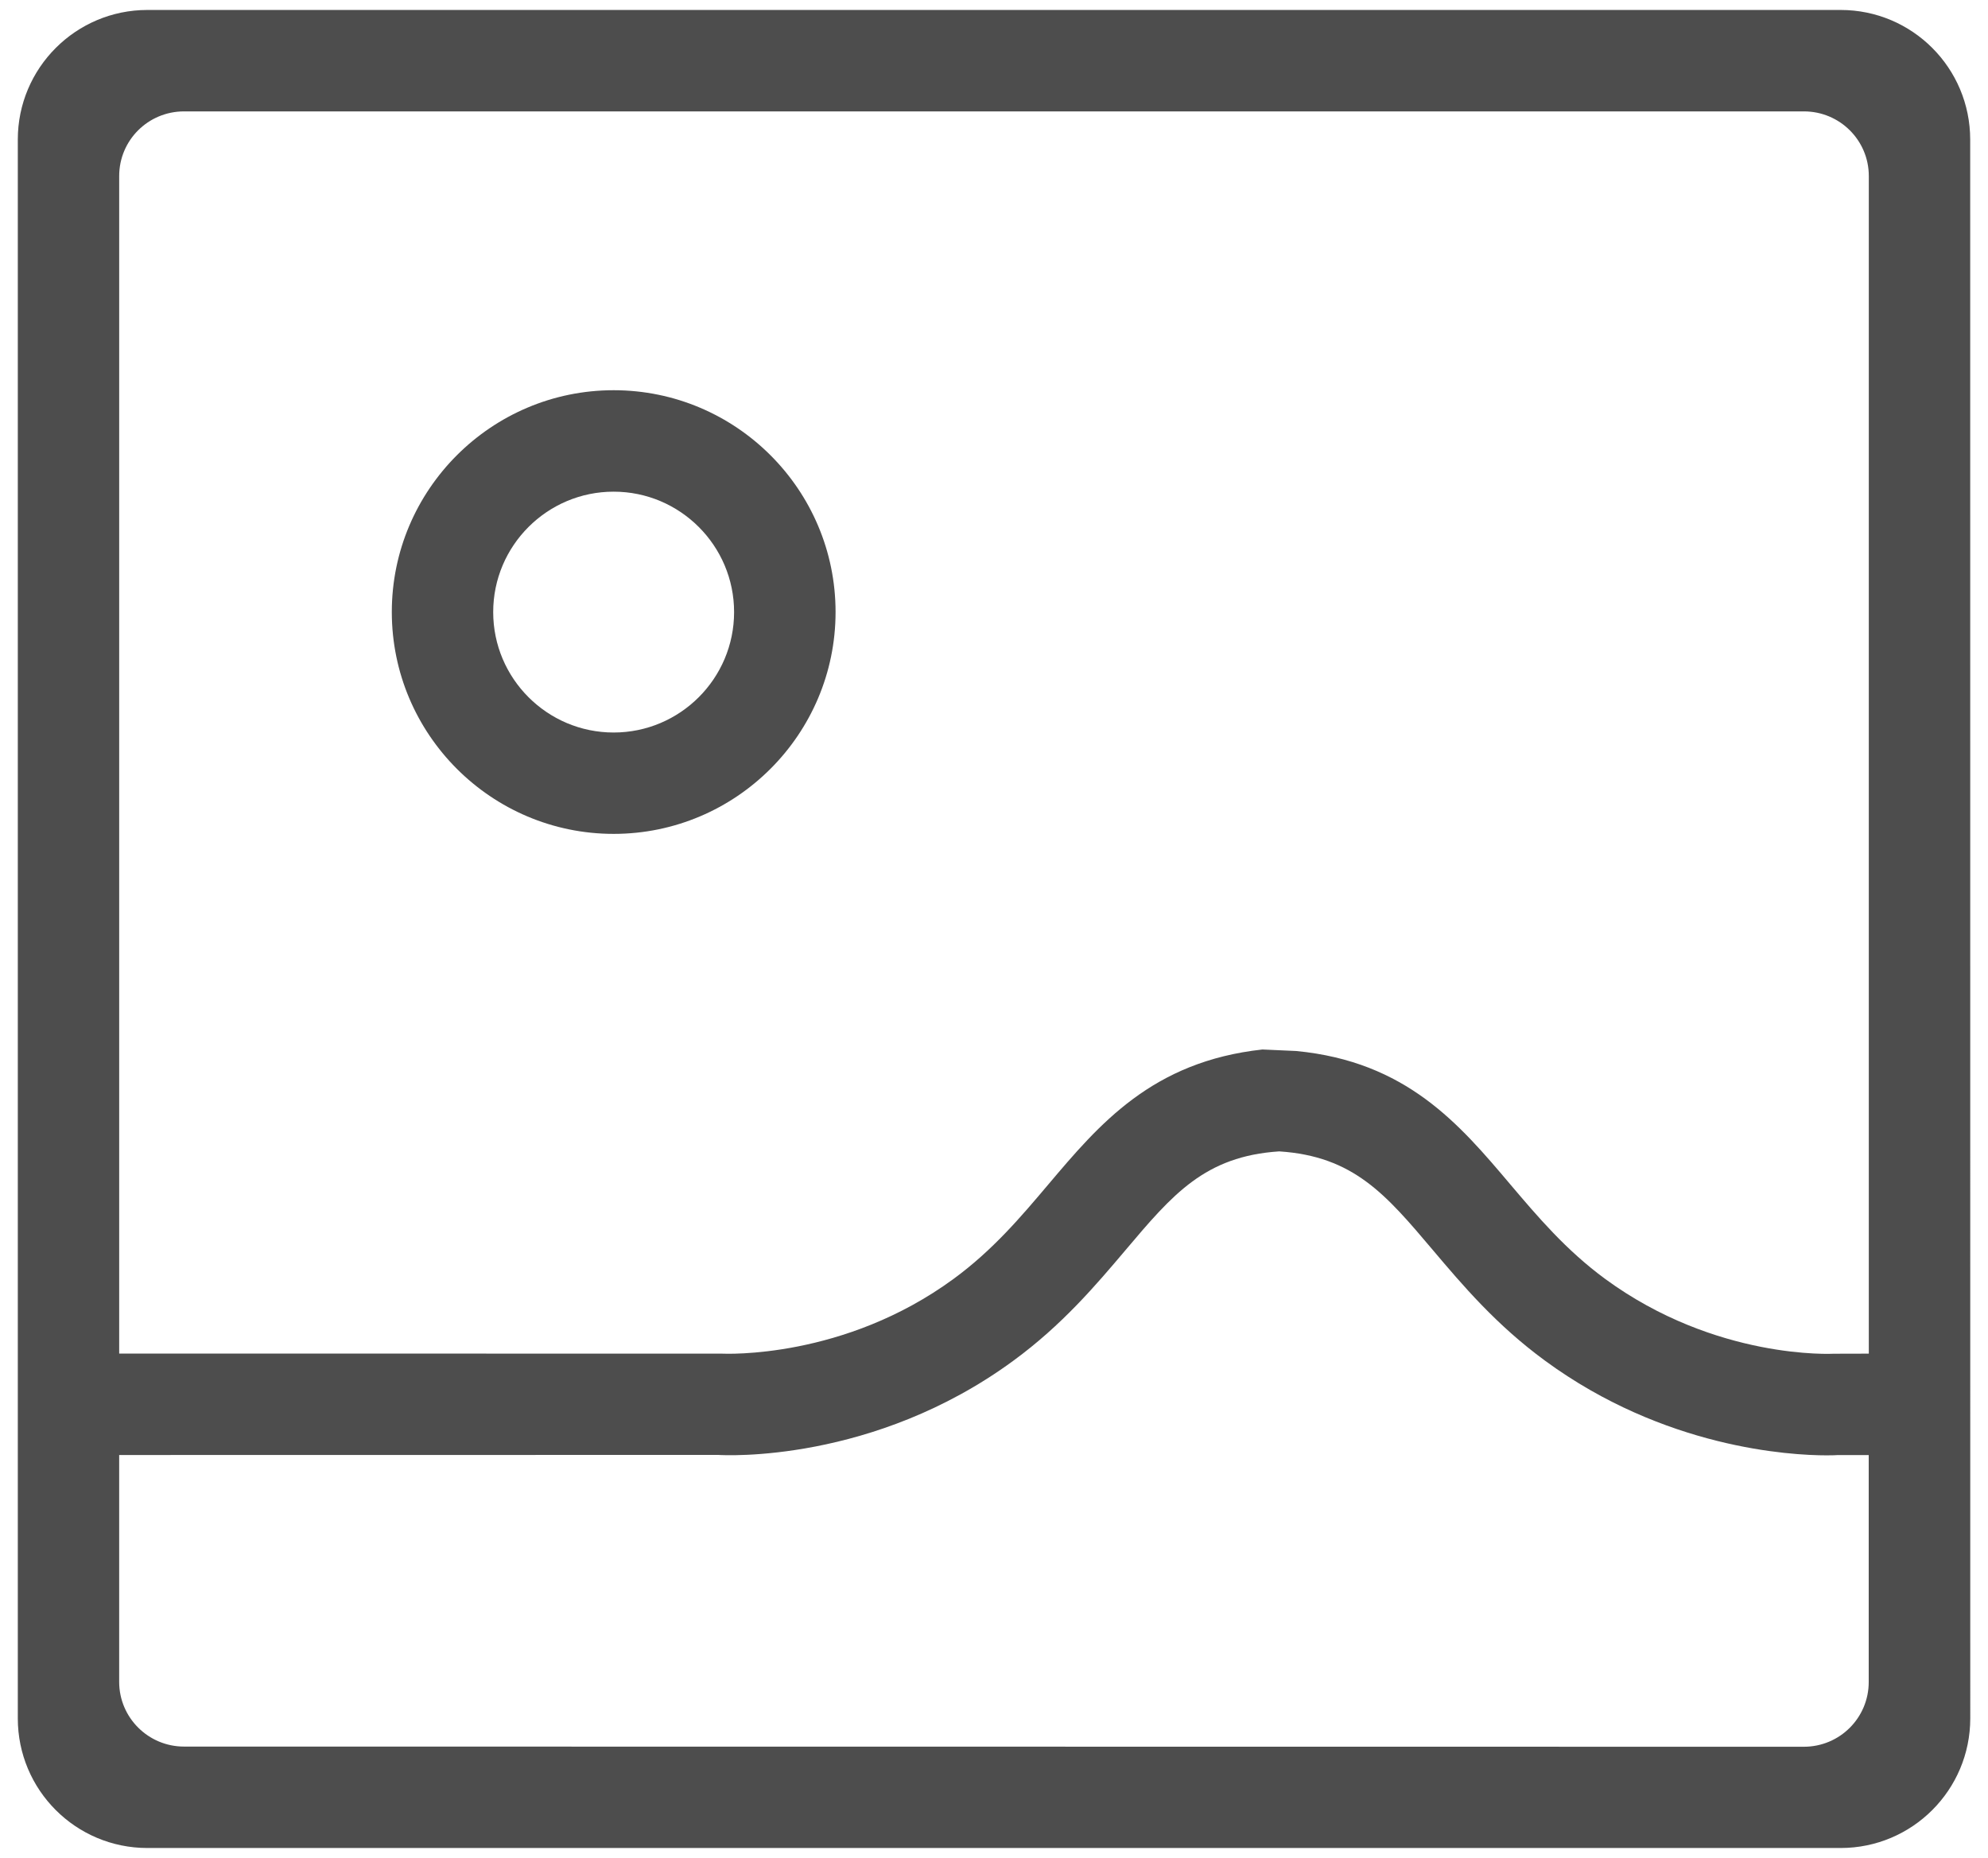
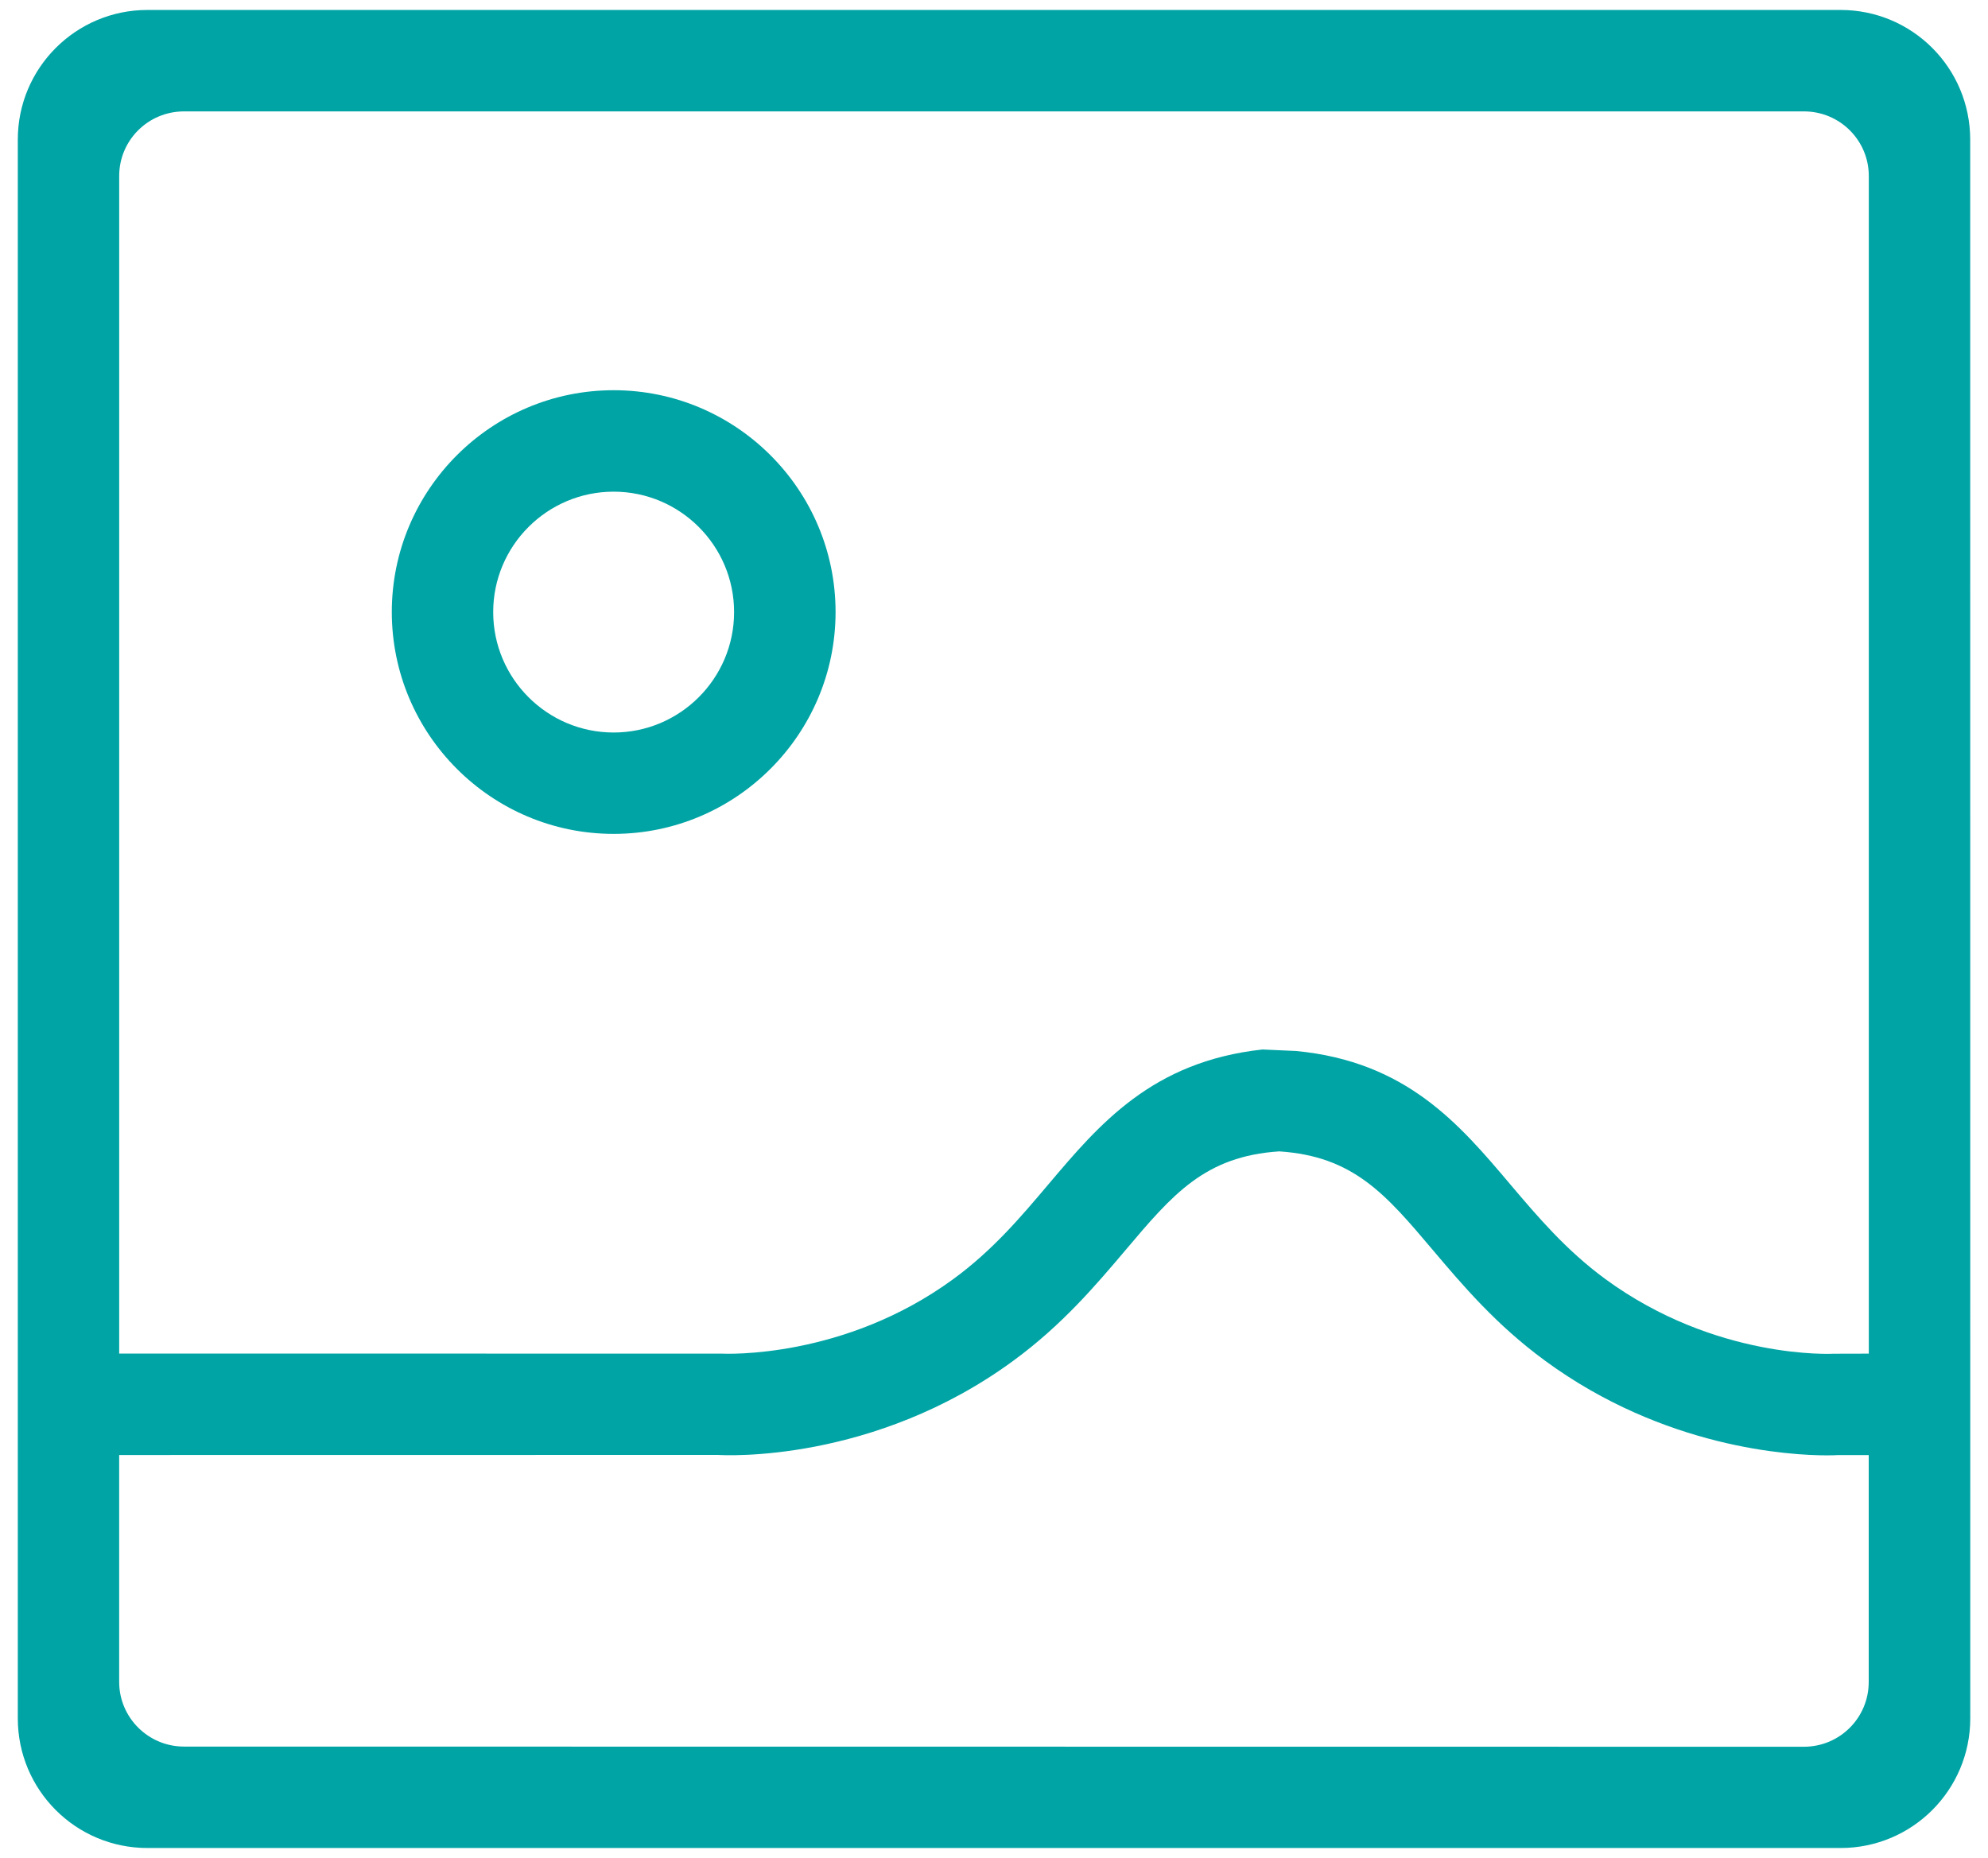
<svg xmlns="http://www.w3.org/2000/svg" width="92px" height="86px" viewBox="0 0 92 86" version="1.1">
  <defs />
  <g id="Page-1" stroke="none" stroke-width="1" fill="none" fill-rule="evenodd">
-     <g fill="#4D4D4D">
+     <g fill="#00A4A5">
      <path d="M6.822,0.461 C3.51,0.461 0.824,3.148 0.824,6.46 L0.824,79.539 C0.824,82.853 3.504,85.539 6.823,85.539 L85.181,85.539 C88.494,85.539 91.179,82.852 91.179,79.539 L91.176,6.46 C91.175,3.147 88.496,0.461 85.177,0.461 L6.822,0.461 Z M83.482,5.156 C85.14,5.156 86.484,6.493 86.484,8.147 L86.484,62.656 L84.875,62.66 C84.816,62.664 79.406,62.953 74.285,59.199 C72.468,57.863 71.164,56.32 69.898,54.828 C67.531,52.027 65.086,49.137 59.984,48.648 L58.422,48.578 C53.32,49.137 50.879,52.027 48.511,54.828 C47.25,56.32 45.945,57.867 44.125,59.199 C39.062,62.91 33.574,62.664 33.391,62.656 L5.516,62.652 L5.516,8.146 C5.516,6.495 6.853,5.156 8.518,5.156 L83.482,5.156 Z M8.517,80.844 C6.859,80.844 5.515,79.501 5.515,77.849 L5.515,67.348 L33.238,67.344 C33.523,67.364 40.418,67.735 46.894,62.985 C49.16,61.325 50.718,59.481 52.09,57.86 C54.269,55.282 55.758,53.52 59.199,53.294 C62.64,53.52 64.129,55.282 66.308,57.86 C67.679,59.481 69.238,61.325 71.504,62.985 C77.027,67.036 82.848,67.364 84.535,67.364 C84.828,67.364 84.996,67.356 85.015,67.352 L86.48,67.352 L86.48,77.856 C86.48,79.511 85.142,80.852 83.478,80.852 L8.517,80.844 Z" id="Fill-1" />
      <path d="M28.398,38.598 C34.058,38.598 38.668,33.992 38.668,28.328 C38.668,22.668 34.062,18.062 28.398,18.062 C22.738,18.062 18.132,22.668 18.132,28.328 C18.132,33.992 22.738,38.598 28.398,38.598 Z M28.398,22.758 C31.472,22.758 33.972,25.258 33.972,28.332 C33.972,31.406 31.472,33.906 28.398,33.906 C25.324,33.906 22.824,31.406 22.824,28.332 C22.824,25.258 25.324,22.758 28.398,22.758 Z" id="Fill-2" />
    </g>
  </g>
</svg>
